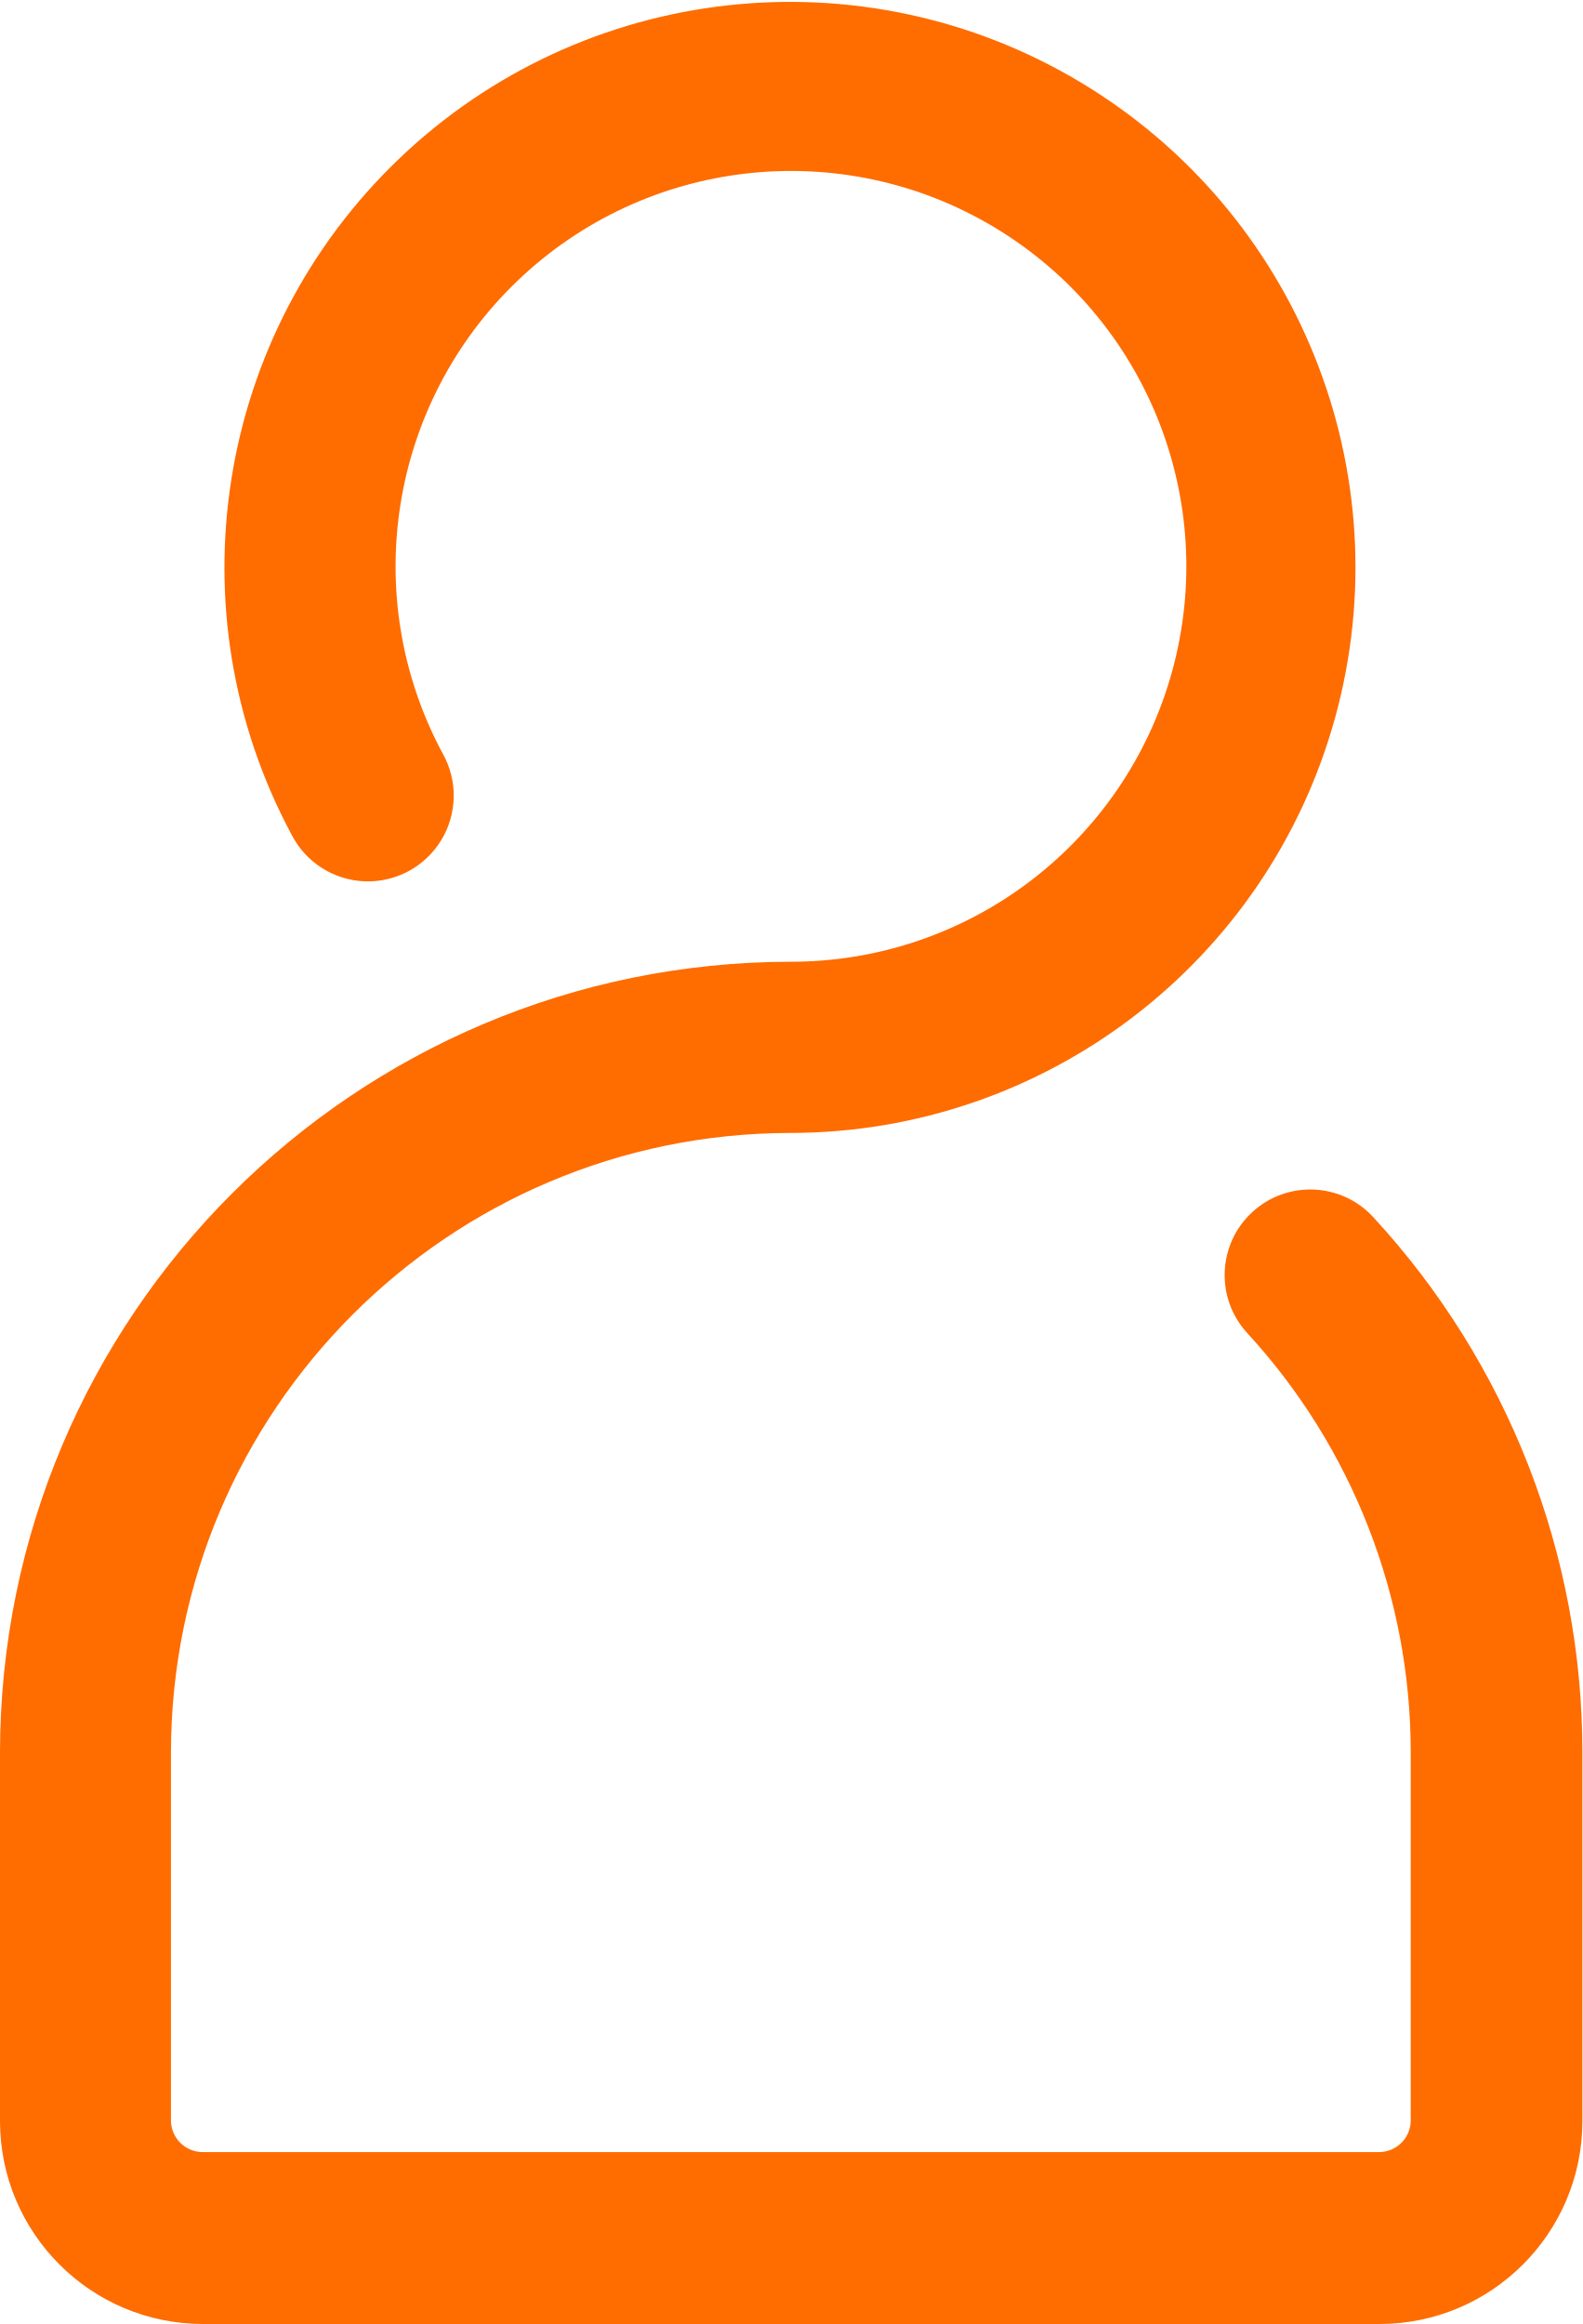
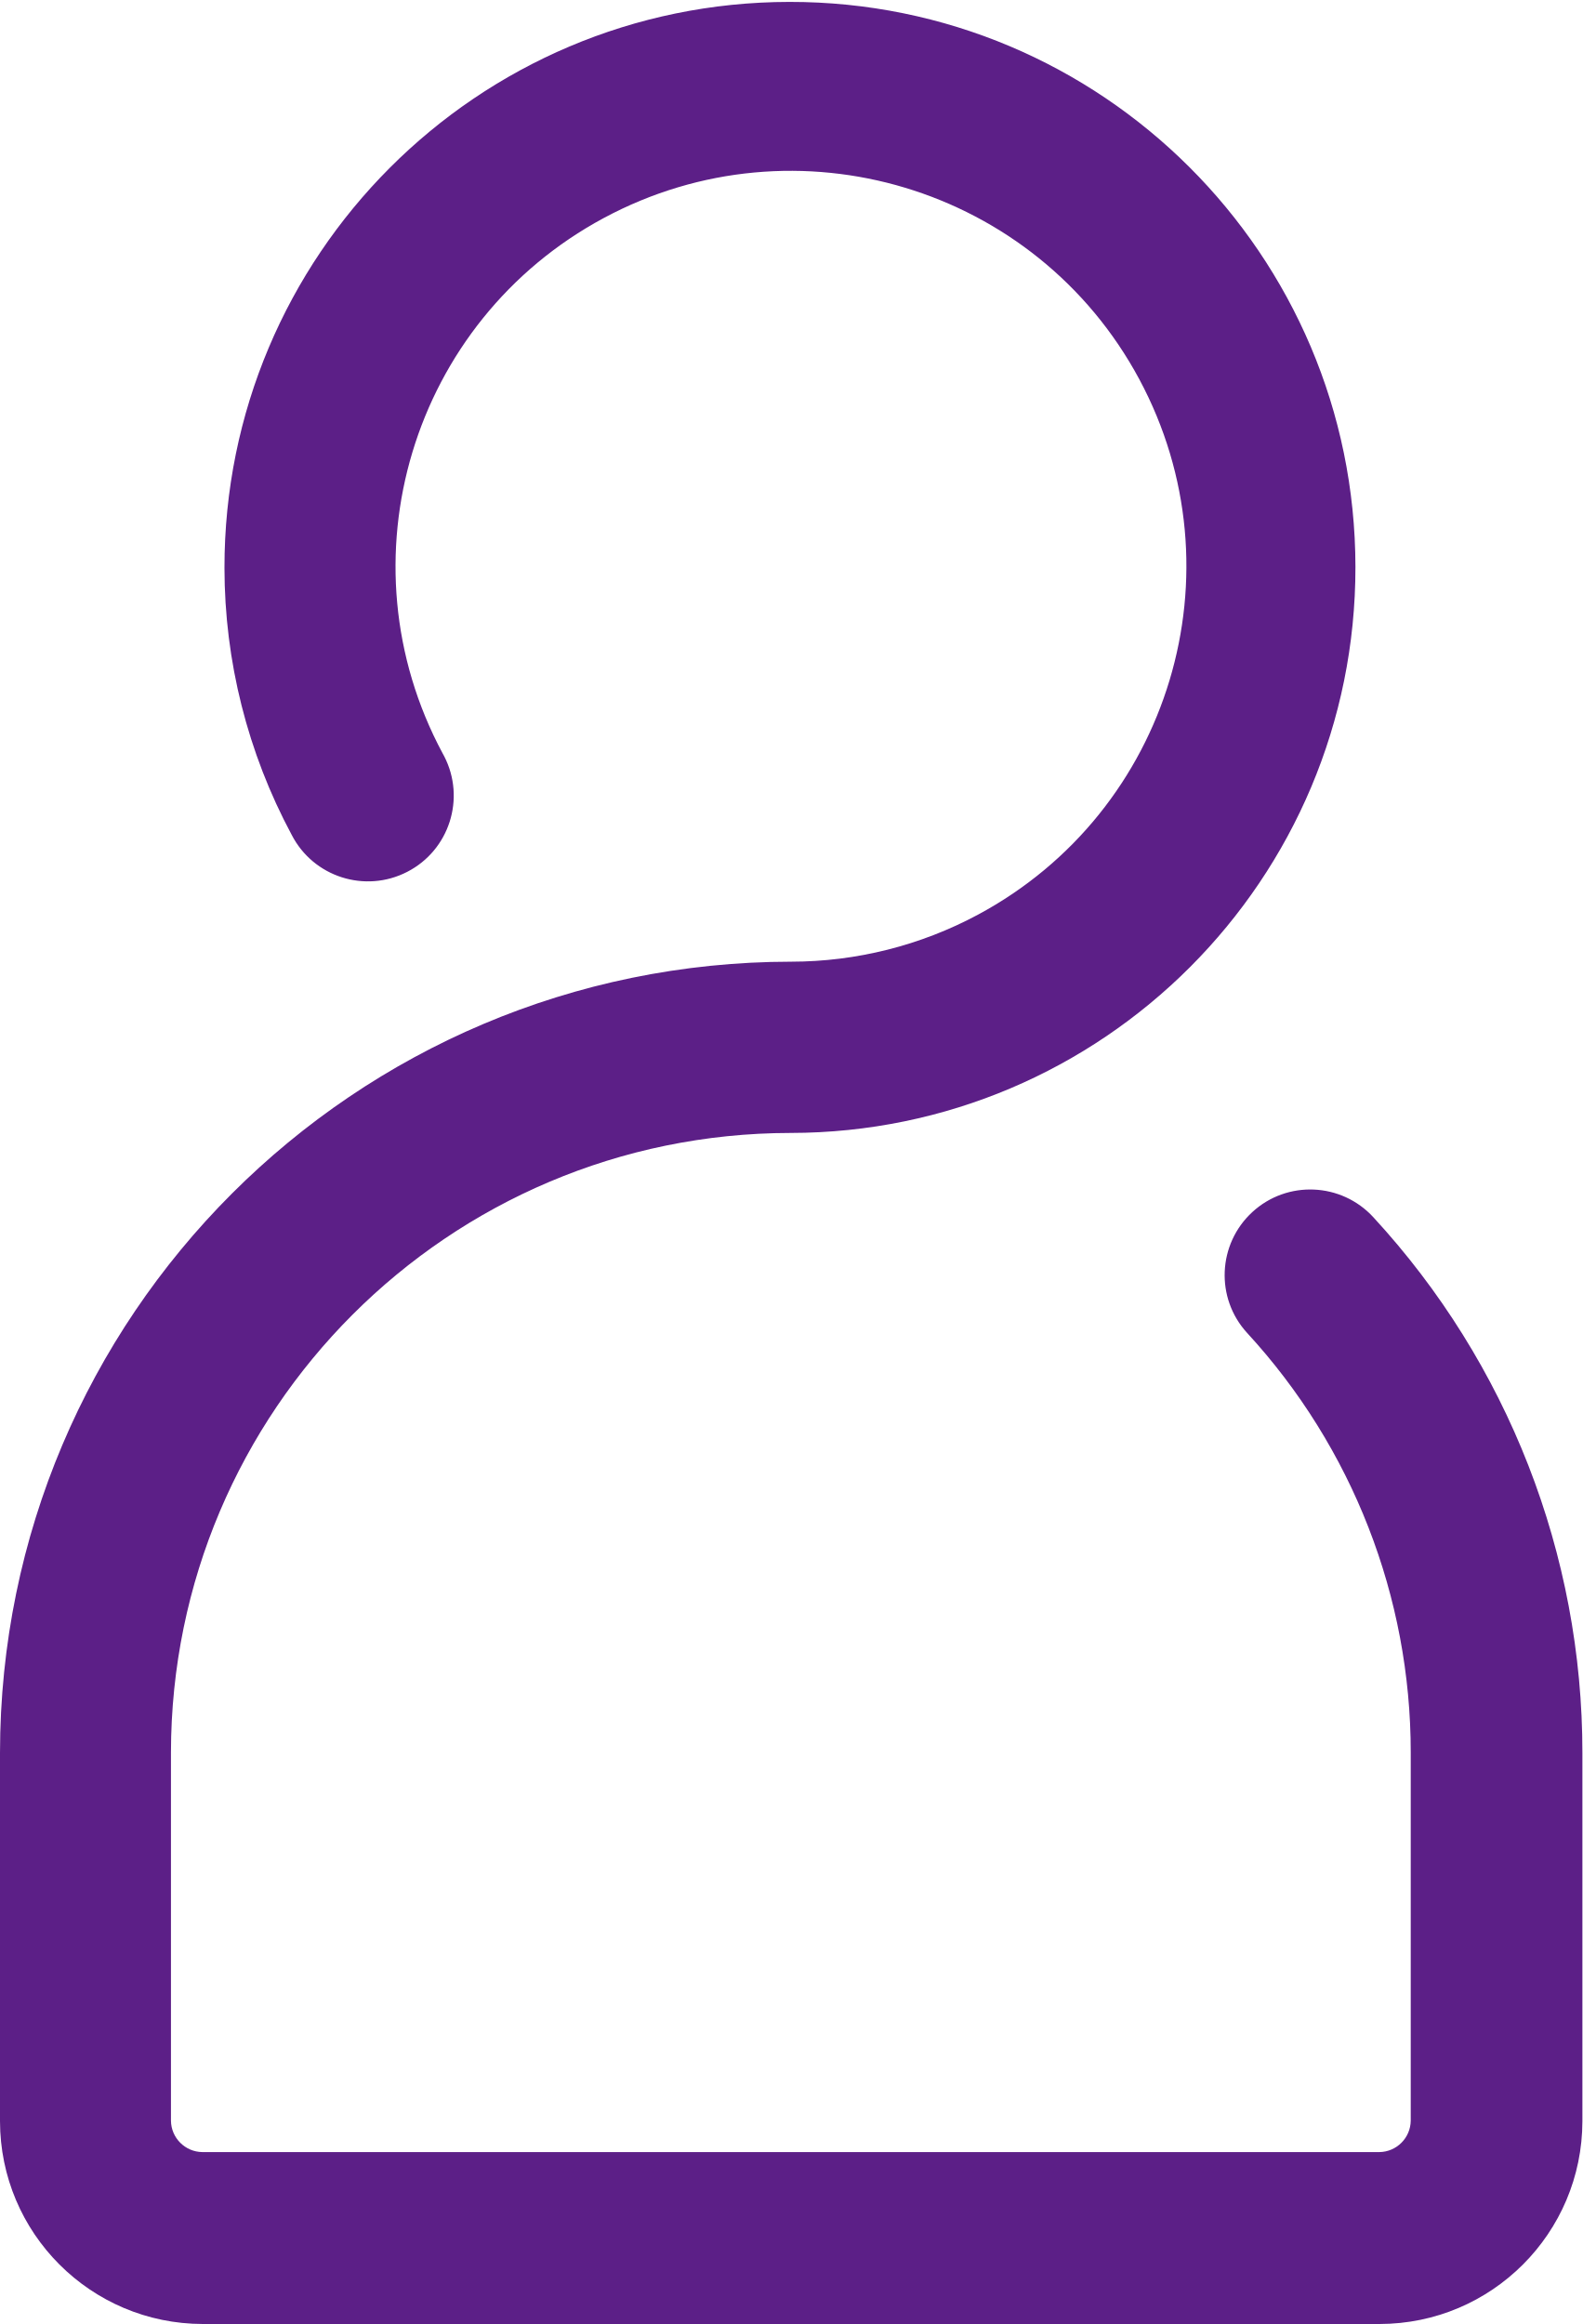
- <svg xmlns="http://www.w3.org/2000/svg" id="Livello_1" data-name="Livello 1" viewBox="0 0 265.84 390.4">
-   <path fill="rgb(255, 108, 0)" d="M577.72,289.48a14.38,14.38,0,0,0-21.2,19.44A104.06,104.06,0,0,1,584,379.4v61.84a5.33,5.33,0,0,1-5.28,5.28H381a5.33,5.33,0,0,1-5.28-5.28V379.4A104.19,104.19,0,0,1,479.8,275.32,95,95,0,1,0,396,225.24a14.41,14.41,0,1,0,25.36-13.68,66.42,66.42,0,1,1,58.56,35A133,133,0,0,0,347,379.48v61.84a34.11,34.11,0,0,0,34.08,34.08H578.76a34.11,34.11,0,0,0,34.08-34.08V379.48a132.64,132.64,0,0,0-35.12-90Zm0,0" transform="translate(-347 -85)" />
+ <svg xmlns="http://www.w3.org/2000/svg" id="Livello_1" version="1.1" viewBox="0 0 265.84 390.4">
+   <defs>
+     <style>
+       .st0 {
+         fill: #5c1f87;
+       }
+     </style>
+   </defs>
+   <path class="st0" d="M230.72,204.48c-5.37-5.85-14.47-6.25-20.32-.88s-6.25,14.47-.88,20.32c17.68,19.21,27.49,44.37,27.48,70.48v61.84c-.03,2.9-2.38,5.25-5.28,5.28H34c-2.9-.03-5.25-2.38-5.28-5.28v-61.84c.06-57.46,46.62-104.02,104.08-104.08,52.47-.05,94.96-42.62,94.91-95.09C227.66,42.76,185.09.27,132.62.32c-52.47.05-94.96,42.62-94.91,95.09.01,15.64,3.89,31.04,11.29,44.83,3.64,7.08,12.33,9.86,19.41,6.22,7.08-3.64,9.86-12.33,6.22-19.41-.09-.17-.18-.33-.27-.5-17.35-32.32-5.22-72.59,27.1-89.94,32.32-17.35,72.59-5.22,89.94,27.1,17.35,32.32,5.22,72.59-27.1,89.94-9.65,5.18-20.43,7.89-31.38,7.9C59.53,161.6.04,221.09,0,294.48v61.84c.02,18.82,15.26,34.06,34.08,34.08h197.68c18.82-.02,34.06-15.26,34.08-34.08v-61.84c.02-33.35-12.52-65.48-35.12-90h0Z" />
</svg>
